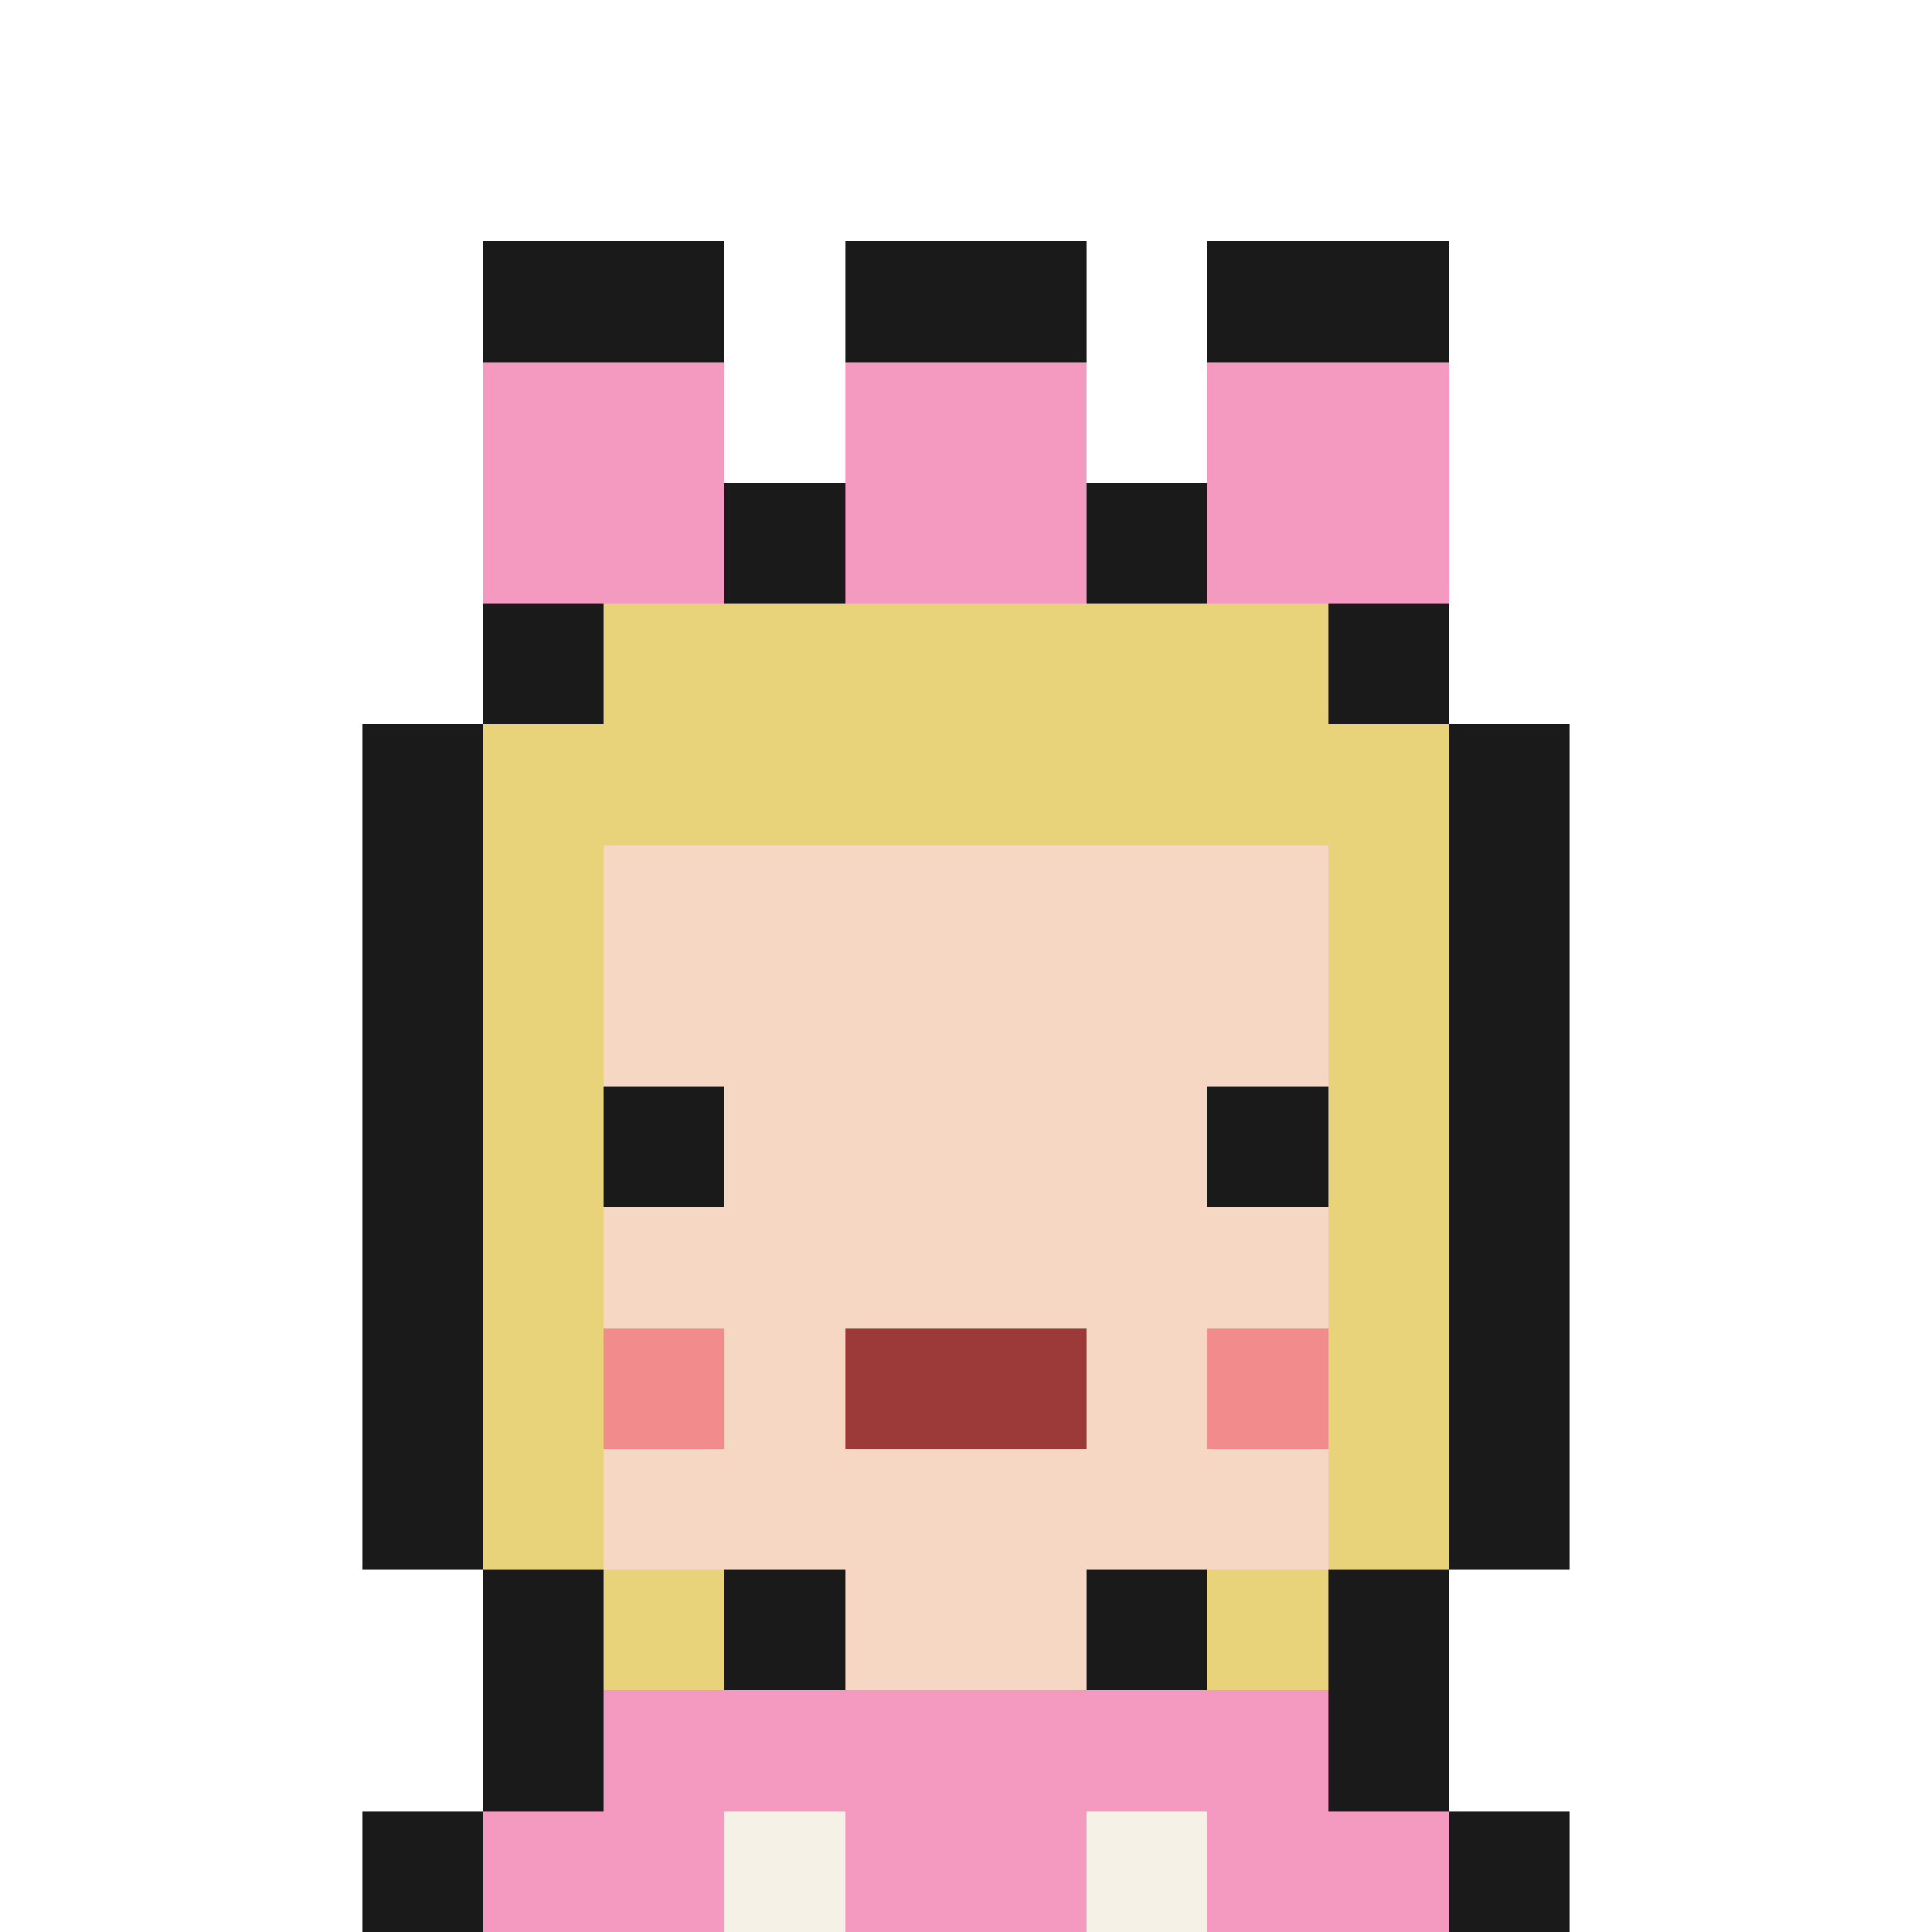
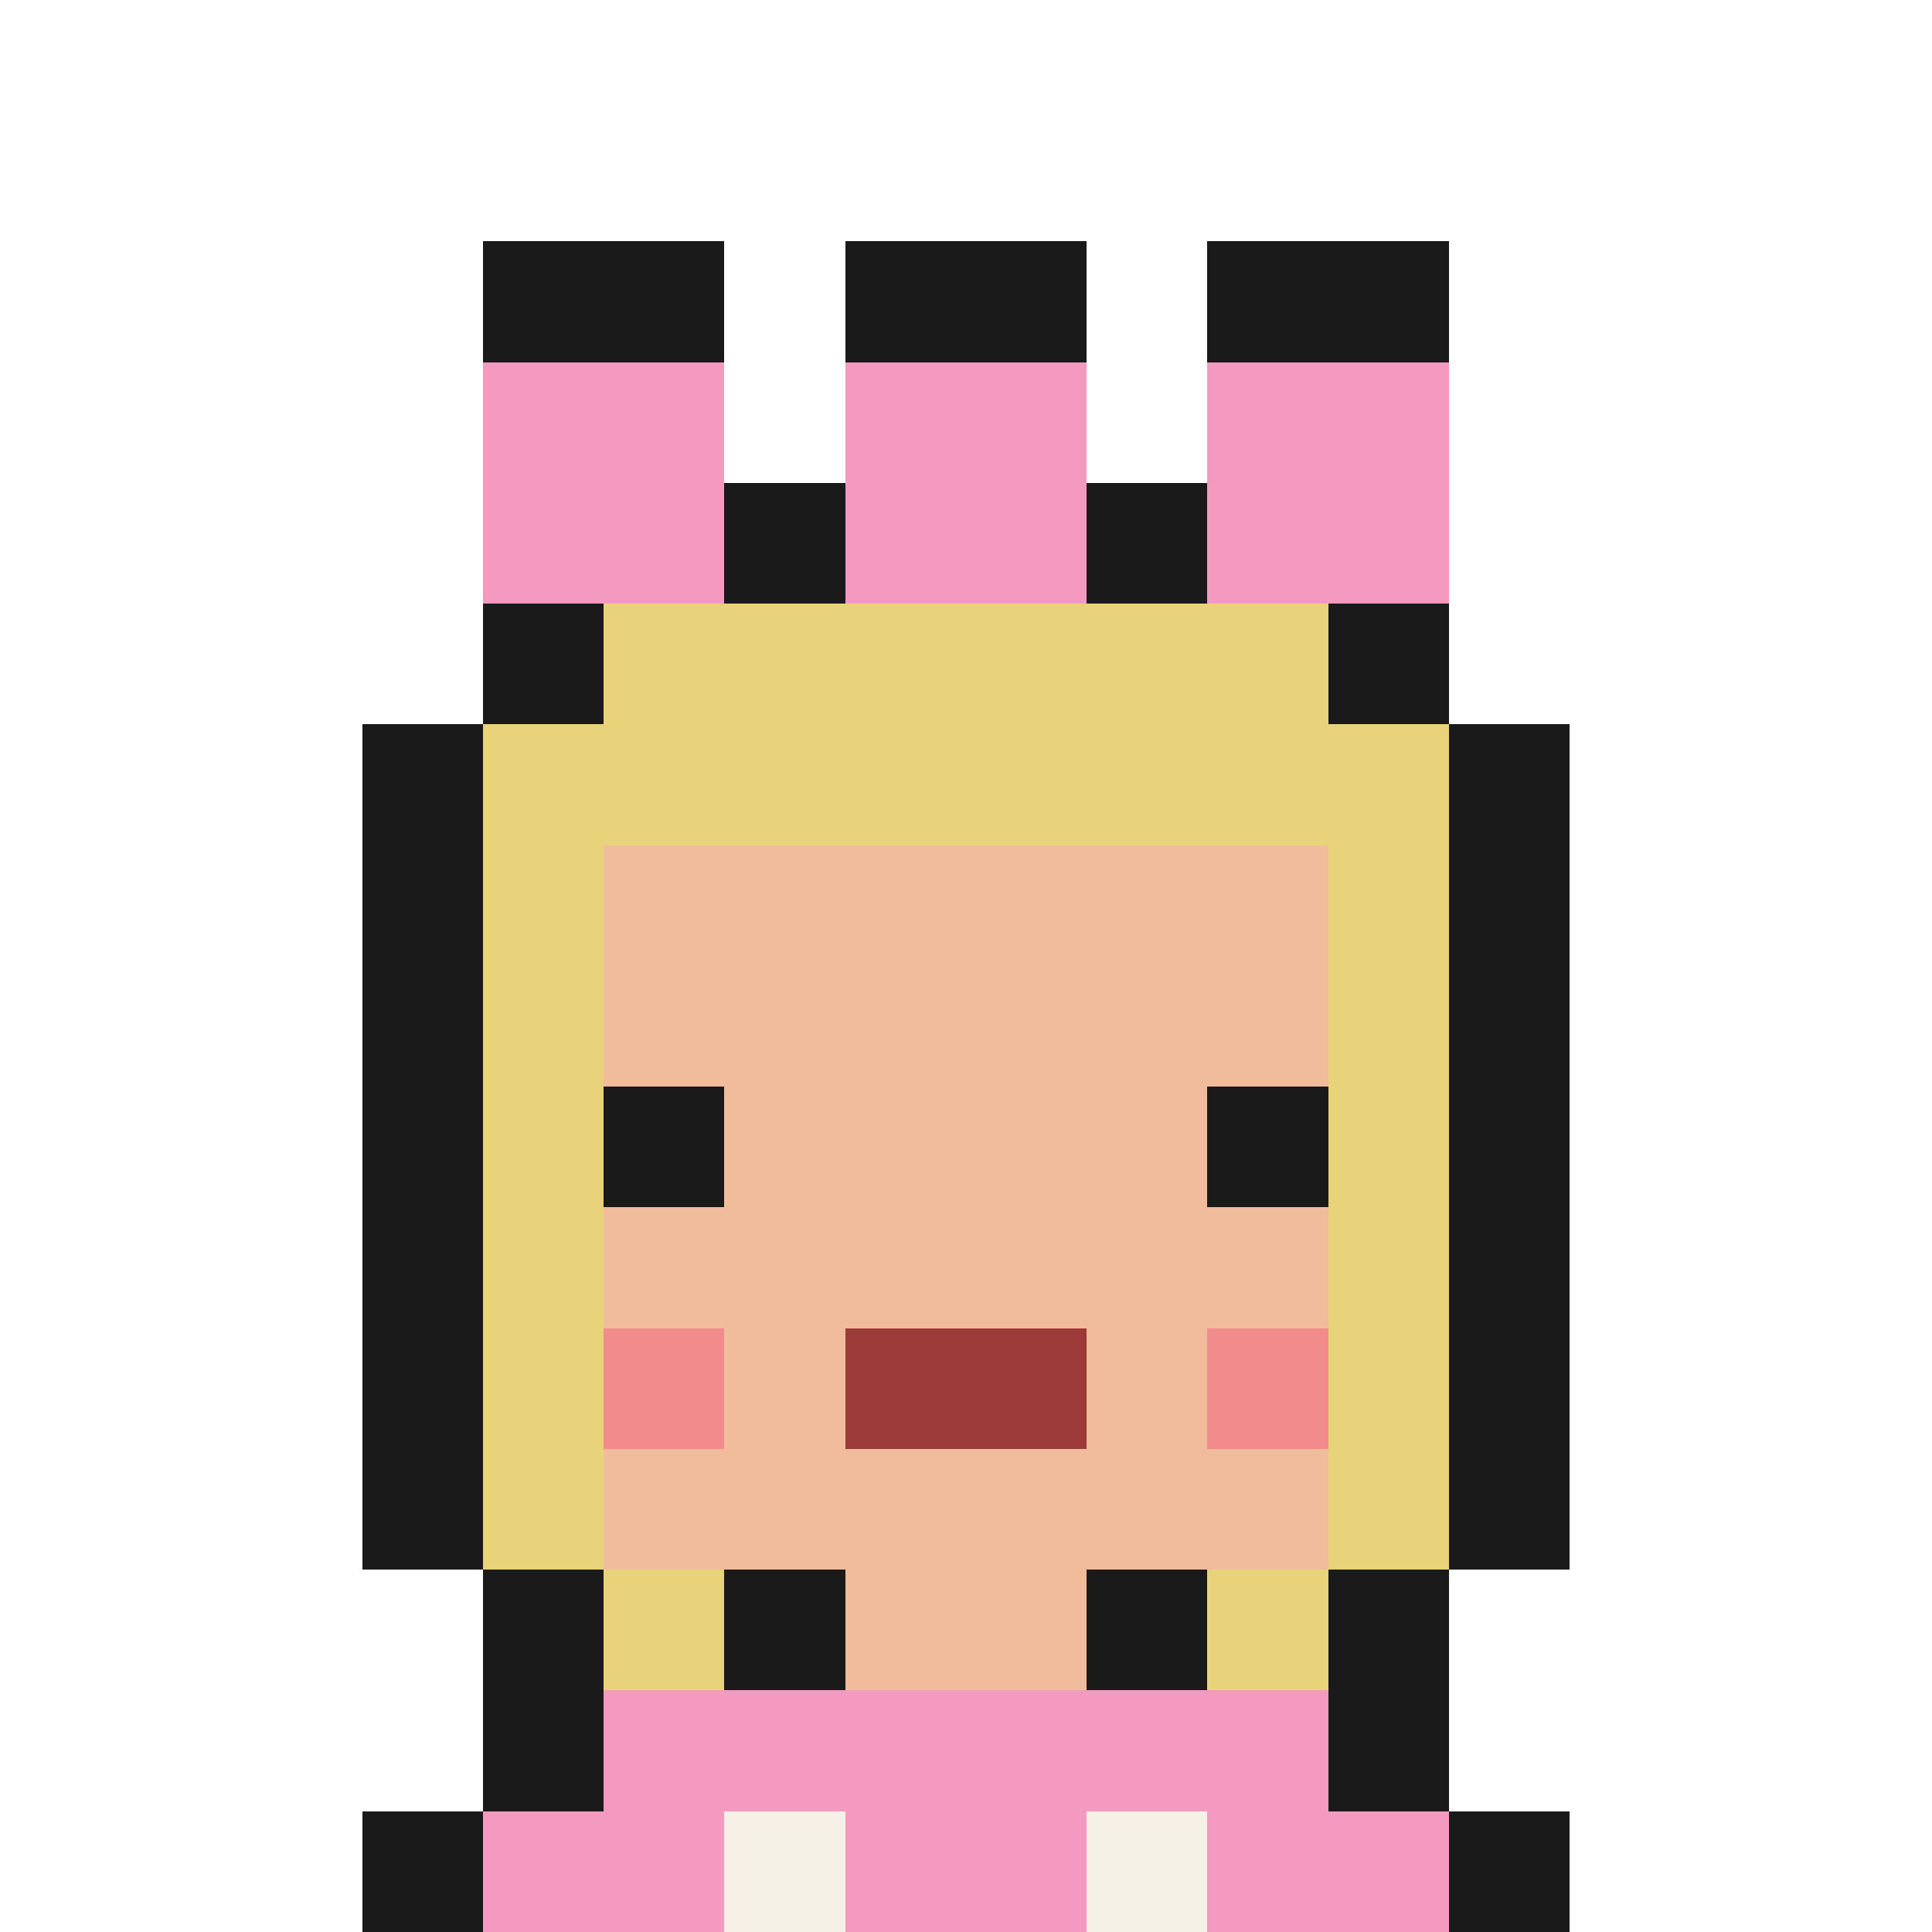
<svg xmlns="http://www.w3.org/2000/svg" width="64" height="64" viewBox="0 0 16 16" shape-rendering="crispEdges">
  <path fill="#1A1A1A" d="M4 2h2v1h-2zM7 2h2v1h-2zM10 2h2v1h-2zM6 4h1v1h-1zM9 4h1v1h-1zM4 5h1v1h-1zM11 5h1v1h-1zM3 6h1v1h-1zM12 6h1v1h-1zM3 7h1v1h-1zM12 7h1v1h-1zM3 8h1v1h-1zM12 8h1v1h-1zM3 9h1v1h-1zM5 9h1v1h-1zM10 9h1v1h-1zM12 9h1v1h-1zM3 10h1v1h-1zM12 10h1v1h-1zM3 11h1v1h-1zM12 11h1v1h-1zM3 12h1v1h-1zM12 12h1v1h-1zM4 13h1v1h-1zM6 13h1v1h-1zM9 13h1v1h-1zM11 13h1v1h-1zM4 14h1v1h-1zM11 14h1v1h-1zM3 15h1v1h-1zM12 15h1v1h-1z" />
  <path fill="#F49AC1" d="M4 3h2v1h-2zM7 3h2v1h-2zM10 3h2v1h-2zM4 4h2v1h-2zM7 4h2v1h-2zM10 4h2v1h-2zM5 14h6v1h-6zM4 15h2v1h-2zM7 15h2v1h-2zM10 15h2v1h-2z" />
  <path fill="#E8D27A" d="M5 5h6v1h-6zM4 6h8v1h-8zM4 7h1v1h-1zM11 7h1v1h-1zM4 8h1v1h-1zM11 8h1v1h-1zM4 9h1v1h-1zM11 9h1v1h-1zM4 10h1v1h-1zM11 10h1v1h-1zM4 11h1v1h-1zM11 11h1v1h-1zM4 12h1v1h-1zM11 12h1v1h-1zM5 13h1v1h-1zM10 13h1v1h-1z" />
-   <path fill="#F6D7C3" d="M5 7h6v1h-6zM5 8h6v1h-6zM6 9h4v1h-4zM5 10h6v1h-6zM6 11h1v1h-1zM9 11h1v1h-1zM5 12h6v1h-6zM7 13h2v1h-2z" />
+   <path fill="#F0BC9C" d="M5 7h6v1h-6zM5 8h6v1h-6zM6 9h4v1h-4zM5 10h6v1h-6zM6 11h1v1h-1zM9 11h1v1h-1zM5 12h6v1h-6zM7 13h2v1h-2z" />
  <path fill="#F28C8C" d="M5 11h1v1h-1zM10 11h1v1h-1z" />
  <path fill="#9C3A3A" d="M7 11h2v1h-2z" />
  <path fill="#F6F1E7" d="M6 15h1v1h-1zM9 15h1v1h-1z" />
</svg>
